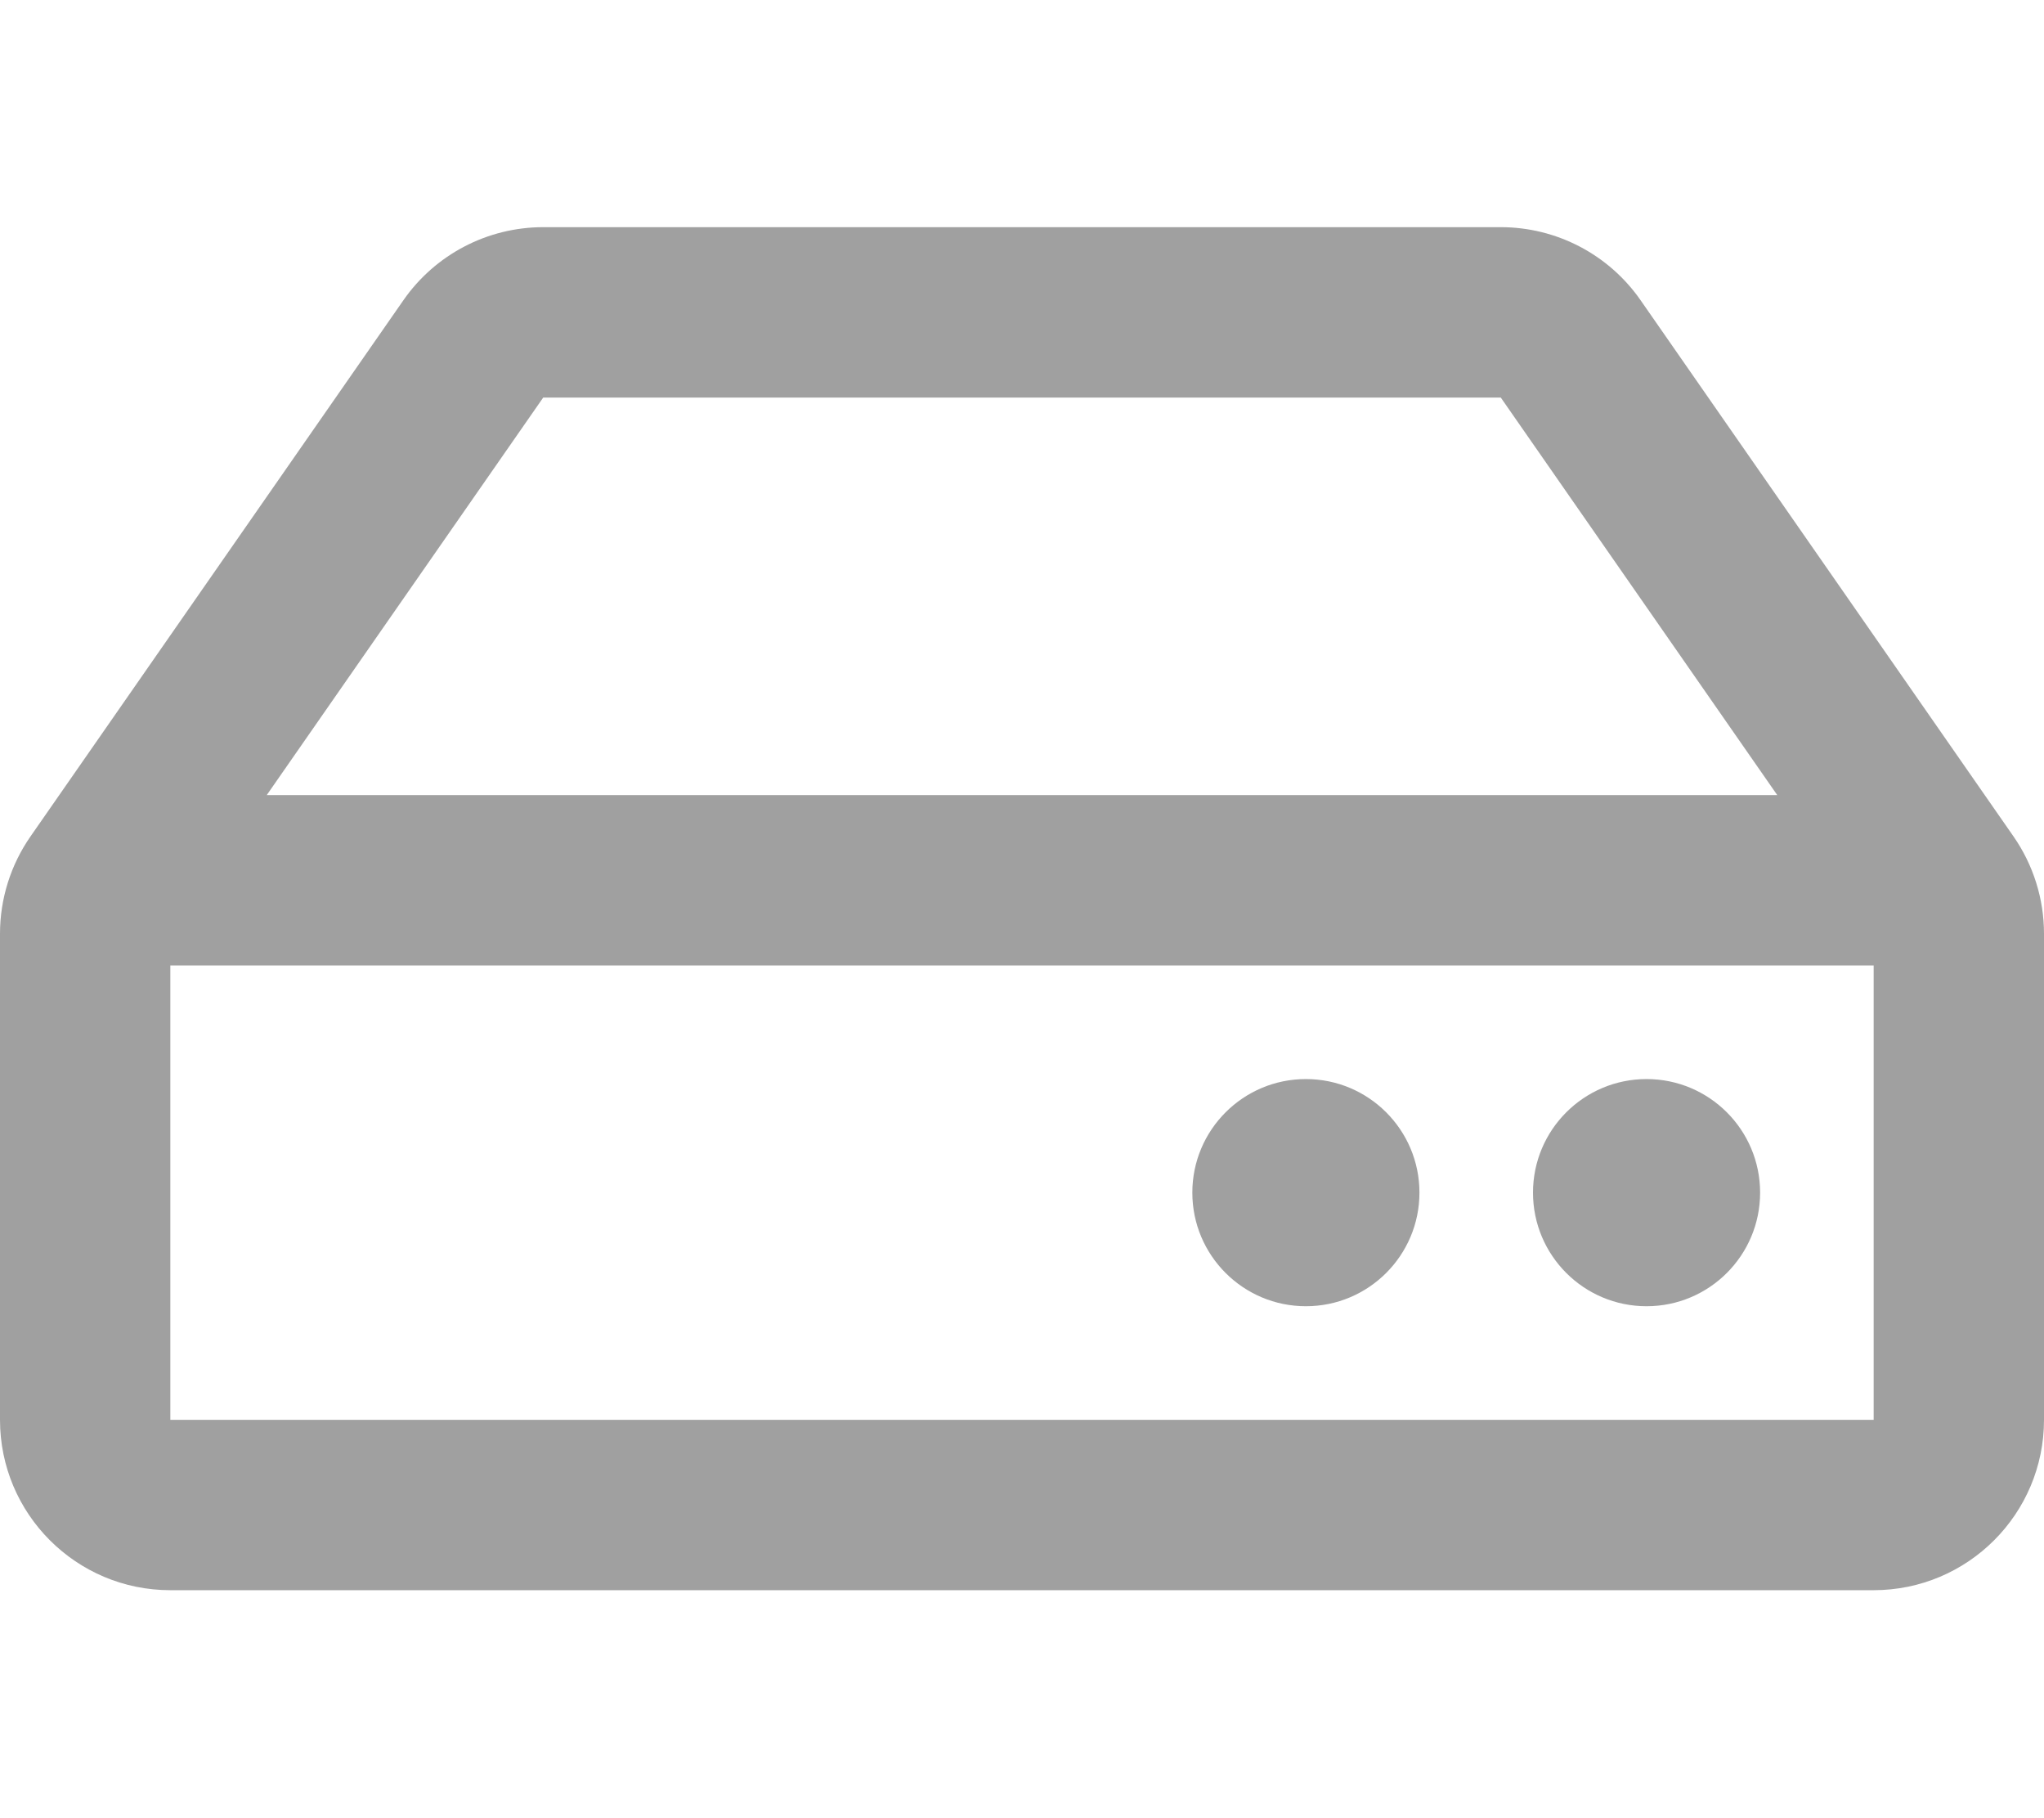
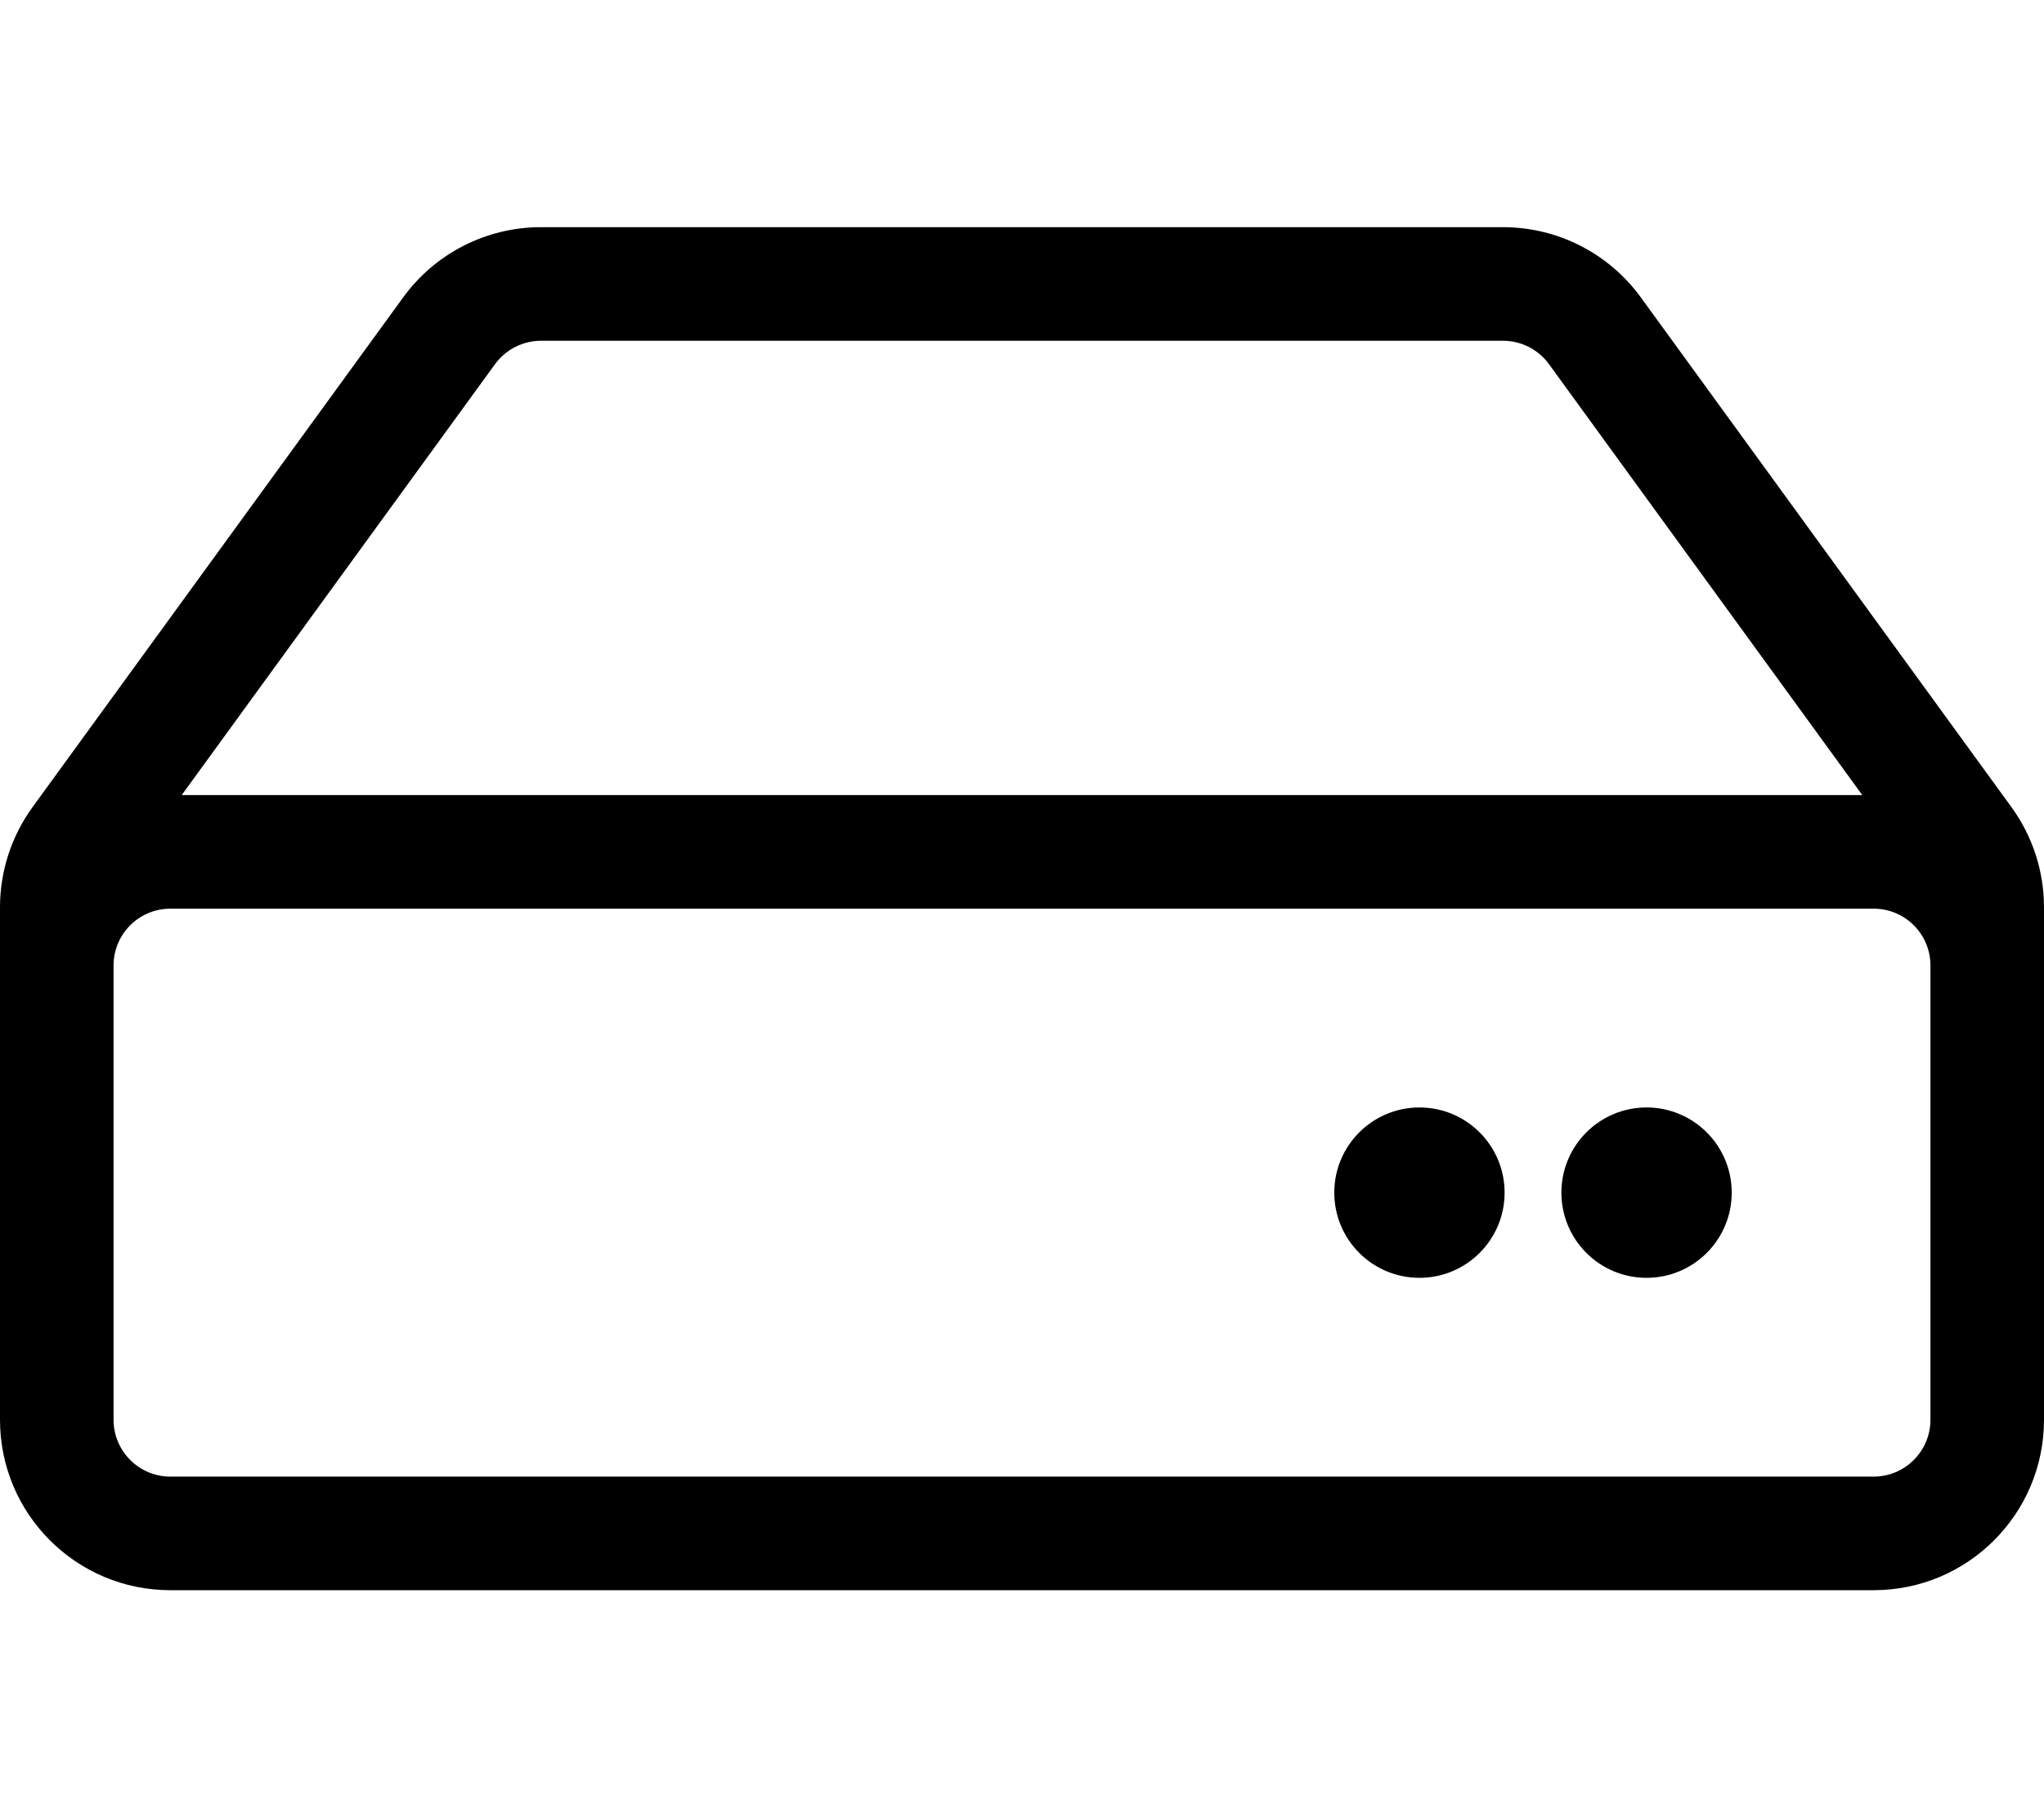
- <svg xmlns="http://www.w3.org/2000/svg" aria-hidden="true" focusable="false" data-prefix="far" data-icon="hdd" role="img" viewBox="0 0 576 512" class="svg-inline--fa fa-hdd fa-w-18 fa-9x">
-   <path fill="#a0a0a0" d="M567.403 235.642L462.323 84.589A48 48 0 0 0 422.919 64H153.081a48 48 0 0 0-39.404 20.589L8.597 235.642A48.001 48.001 0 0 0 0 263.054V400c0 26.51 21.49 48 48 48h480c26.51 0 48-21.49 48-48V263.054c0-9.801-3-19.366-8.597-27.412zM153.081 112h269.838l77.913 112H75.168l77.913-112zM528 400H48V272h480v128zm-32-64c0 17.673-14.327 32-32 32s-32-14.327-32-32 14.327-32 32-32 32 14.327 32 32zm-96 0c0 17.673-14.327 32-32 32s-32-14.327-32-32 14.327-32 32-32 32 14.327 32 32z" class="" />
+ <svg xmlns="http://www.w3.org/2000/svg" aria-hidden="true" focusable="false" data-prefix="fal" data-icon="hdd" role="img" viewBox="0 0 576 512" class="svg-inline--fa fa-hdd fa-w-18 fa-7x">
+   <path fill="currentColor" d="M566.819 227.377L462.377 83.768A48.001 48.001 0 0 0 423.557 64H152.443a47.998 47.998 0 0 0-38.819 19.768L9.181 227.377A47.996 47.996 0 0 0 0 255.609V400c0 26.51 21.49 48 48 48h480c26.51 0 48-21.49 48-48V255.609a47.996 47.996 0 0 0-9.181-28.232zM139.503 102.589A16.048 16.048 0 0 1 152.443 96h271.115c5.102 0 9.939 2.463 12.94 6.589L524.796 224H51.204l88.299-121.411zM544 272v128c0 8.823-7.178 16-16 16H48c-8.822 0-16-7.177-16-16V272c0-8.837 7.163-16 16-16h480c8.837 0 16 7.163 16 16zm-56 64c0 13.255-10.745 24-24 24s-24-10.745-24-24 10.745-24 24-24 24 10.745 24 24zm-64 0c0 13.255-10.745 24-24 24s-24-10.745-24-24 10.745-24 24-24 24 10.745 24 24z" class="" />
</svg>
